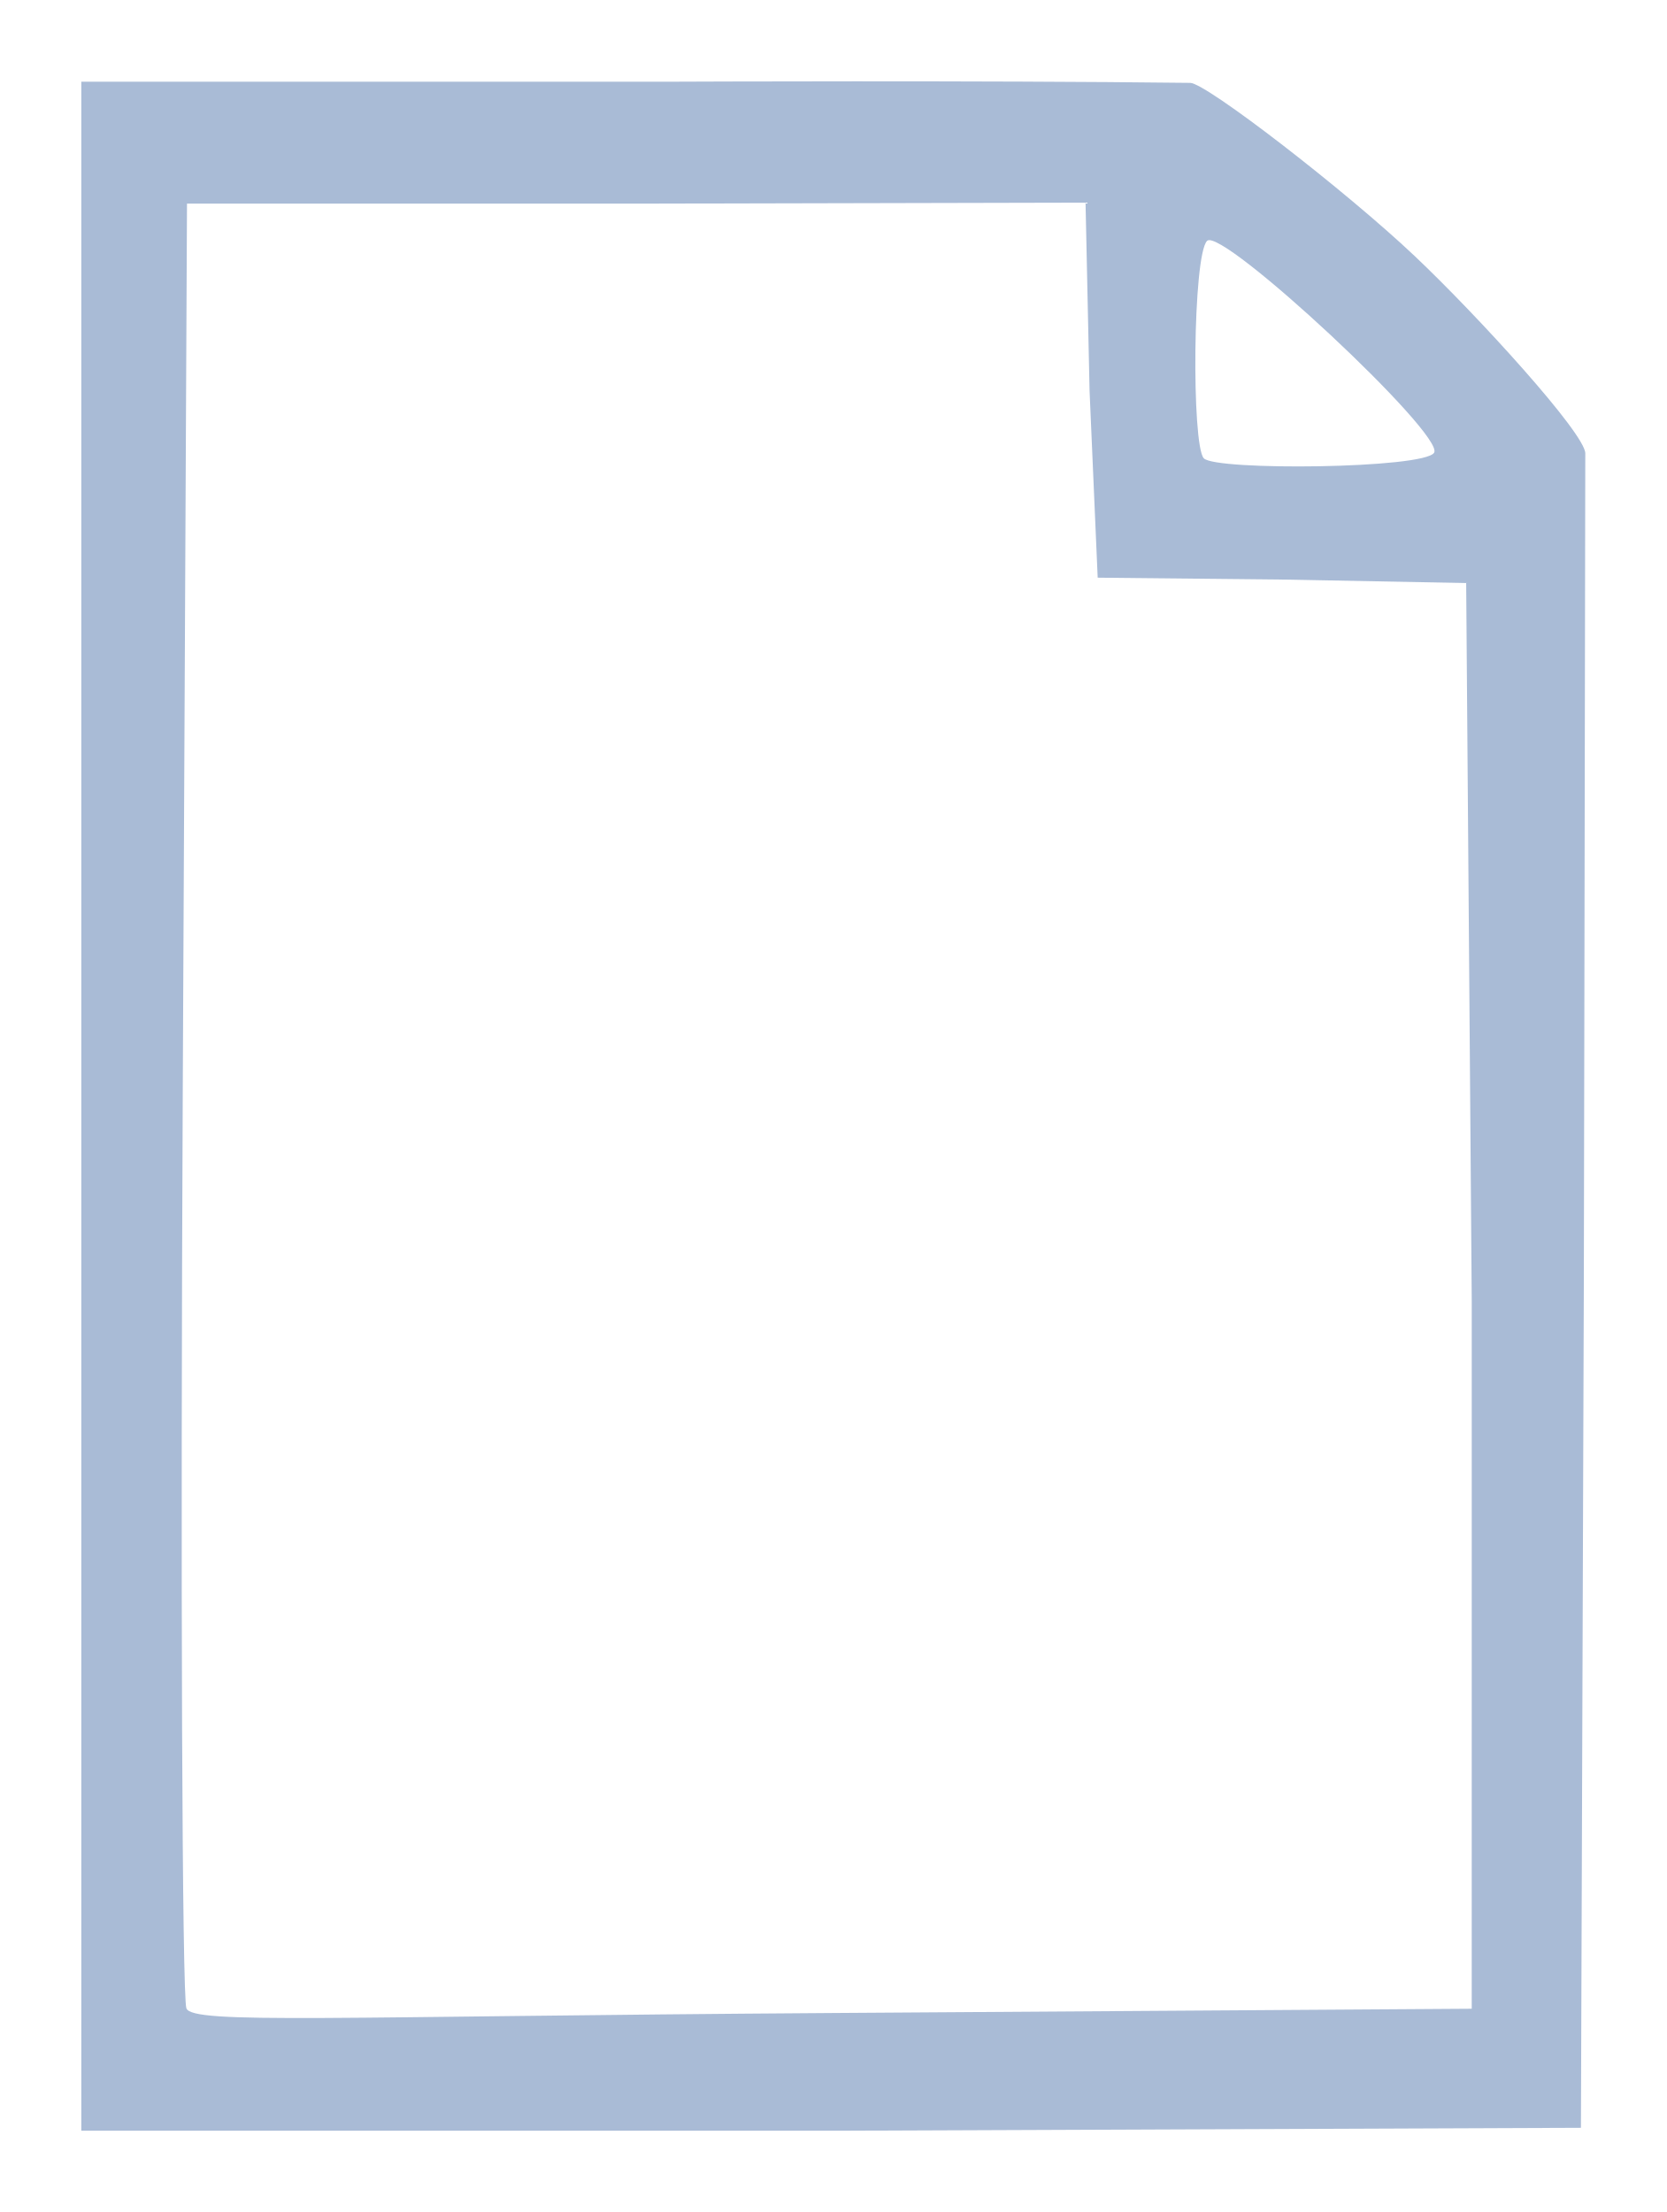
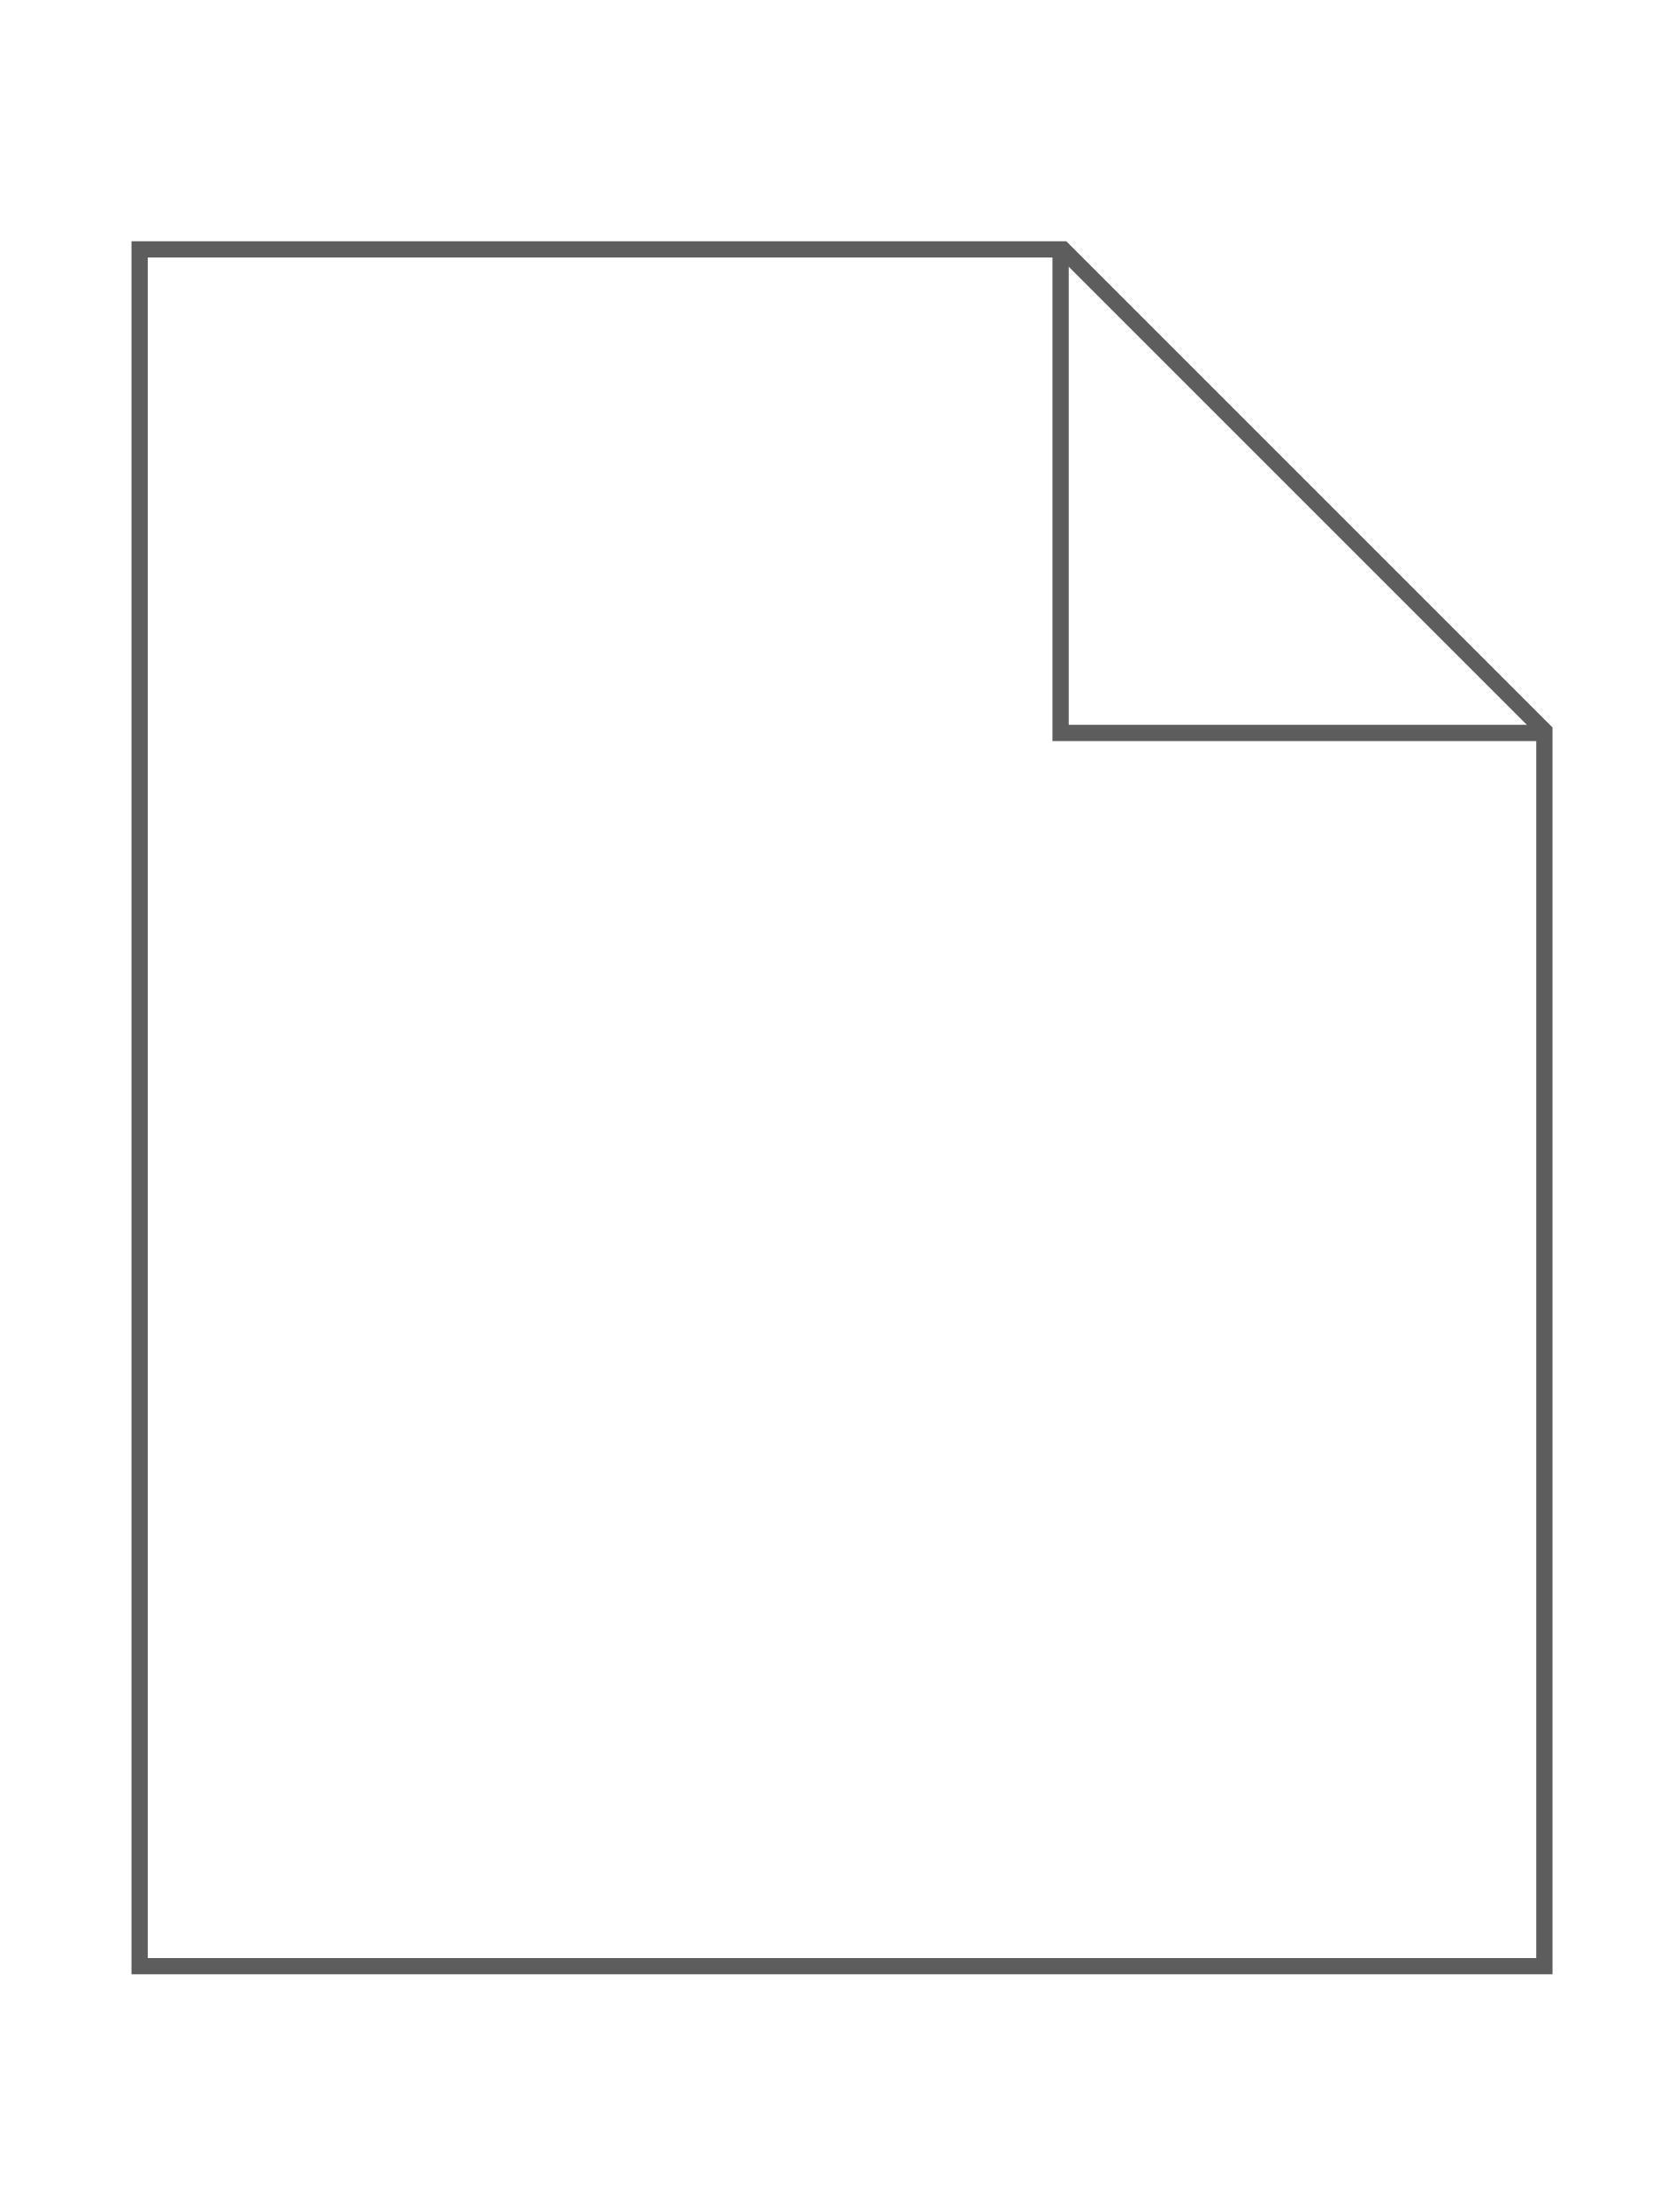
- <svg xmlns="http://www.w3.org/2000/svg" width="102.482" height="136.022" id="svg2" version="1.1">
-   <defs id="defs4" />
-   <g id="layer1" transform="translate(-126.7374,-259.5421)">
-     <path style="fill:#a9bbd6;fill-opacity:1" d="m 131.737,327.564 0,-63 36.768,0 c 0,0 18.361,-0.083 31.421,0.074 0.99,0.012 9.574,6.65 13.793,10.64 3.888,3.676 10.502,10.935 10.5,12.142 -0.033,23.129 -0.089,50.947 -0.089,50.947 l -0.179,52.019 -45.214,0.179 -47,0 z m 85.5,12 -0.342,-44.168 -10.906,-0.21 -11.753,-0.121 -0.5,-11.5 -0.247,-11.563 -27.753,0.063 -27.5,0 -0.26,54.5 c -0.143,29.975 -0.043,55.782 0.223,56.476 0.38,0.992 8.874,0.491 39.76,0.286 l 39.277,-0.262 z m -2.314,-52.183 c 0.68,-1.101 -13.068,-13.919 -13.96,-13.027 -0.886,0.886 -0.961,12.535 -0.204,13.368 0.707,0.779 13.555,0.644 14.164,-0.342 z" id="path3002" />
+ <svg xmlns="http://www.w3.org/2000/svg" version="1.1" id="svg2" x="0px" y="0px" width="102.482px" height="136.021px" viewBox="0 0 102.482 136.021" enable-background="new 0 0 102.482 136.021" xml:space="preserve">
+   <g>
+     <polyline fill="none" stroke="#5D5D5D" stroke-miterlimit="10" points="95.116,45.071 65.216,45.071 65.216,15.75  " />
+     <g>
+       <path fill="#5D5D5D" d="M65.151,15.834l29.314,29.314v75.256H9.085V15.834H65.151 M65.565,14.834H8.085v106.57h87.38v-76.67    L65.565,14.834L65.565,14.834z" />
+     </g>
  </g>
</svg>
